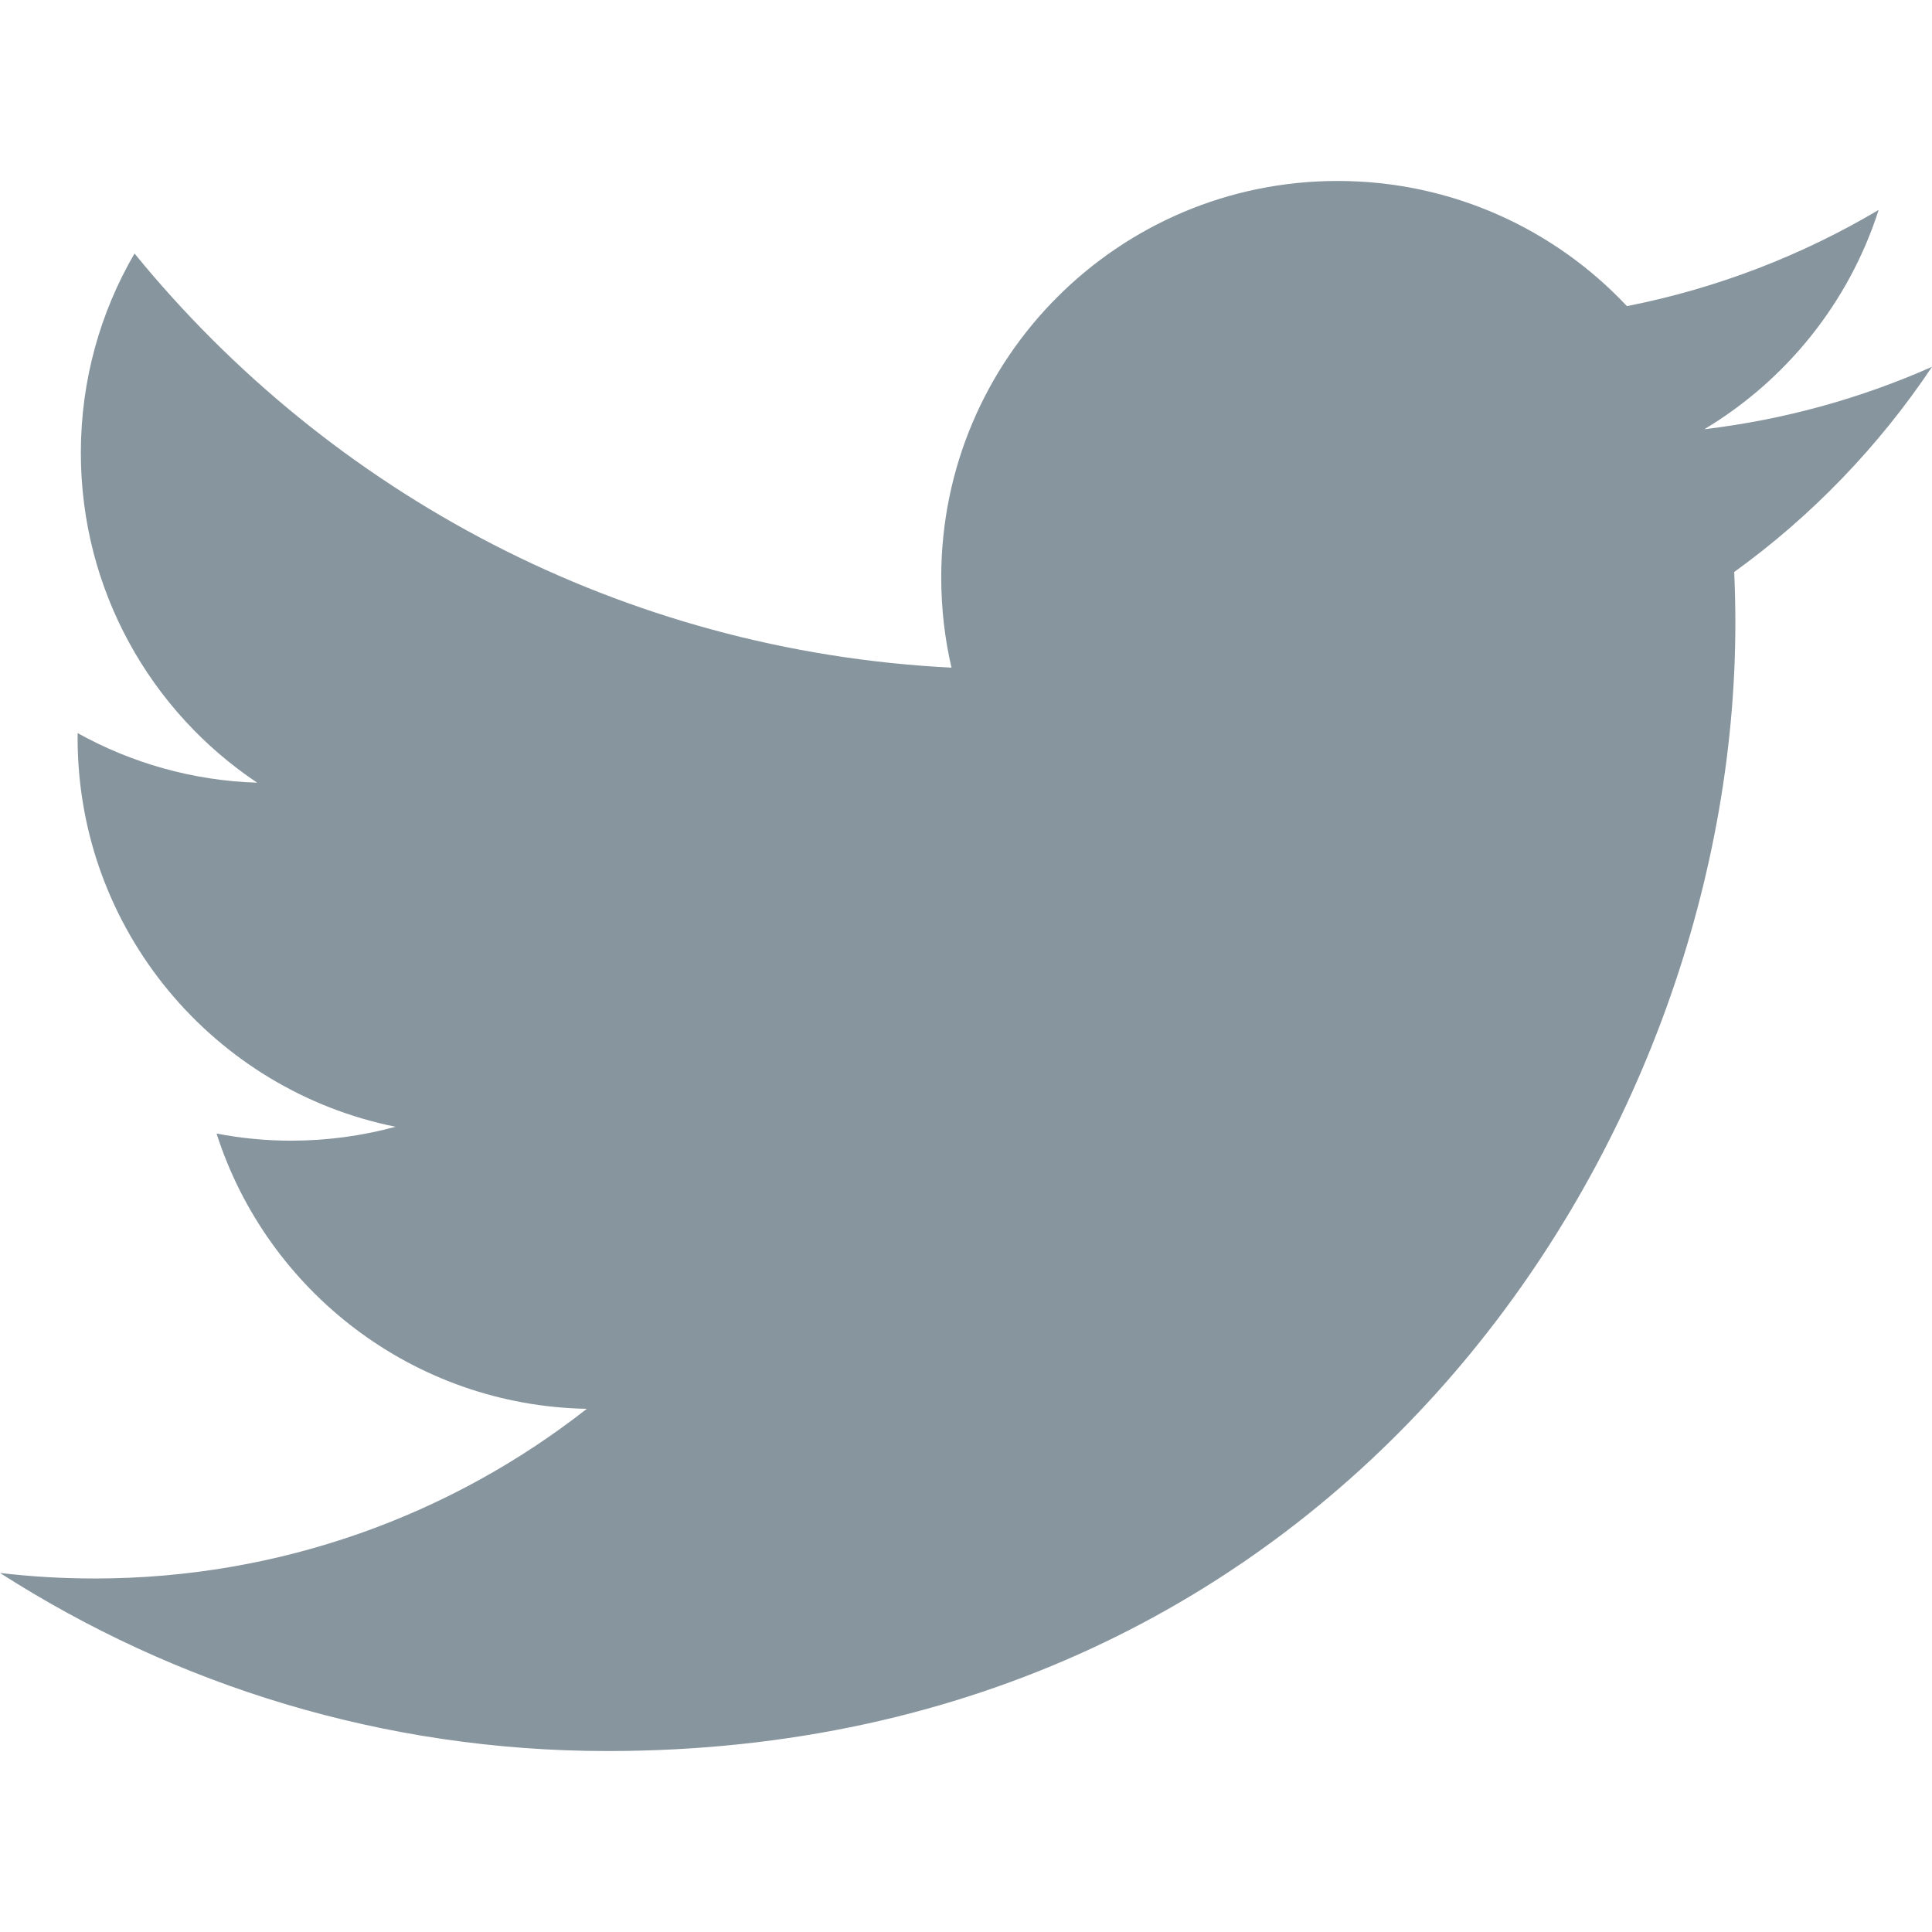
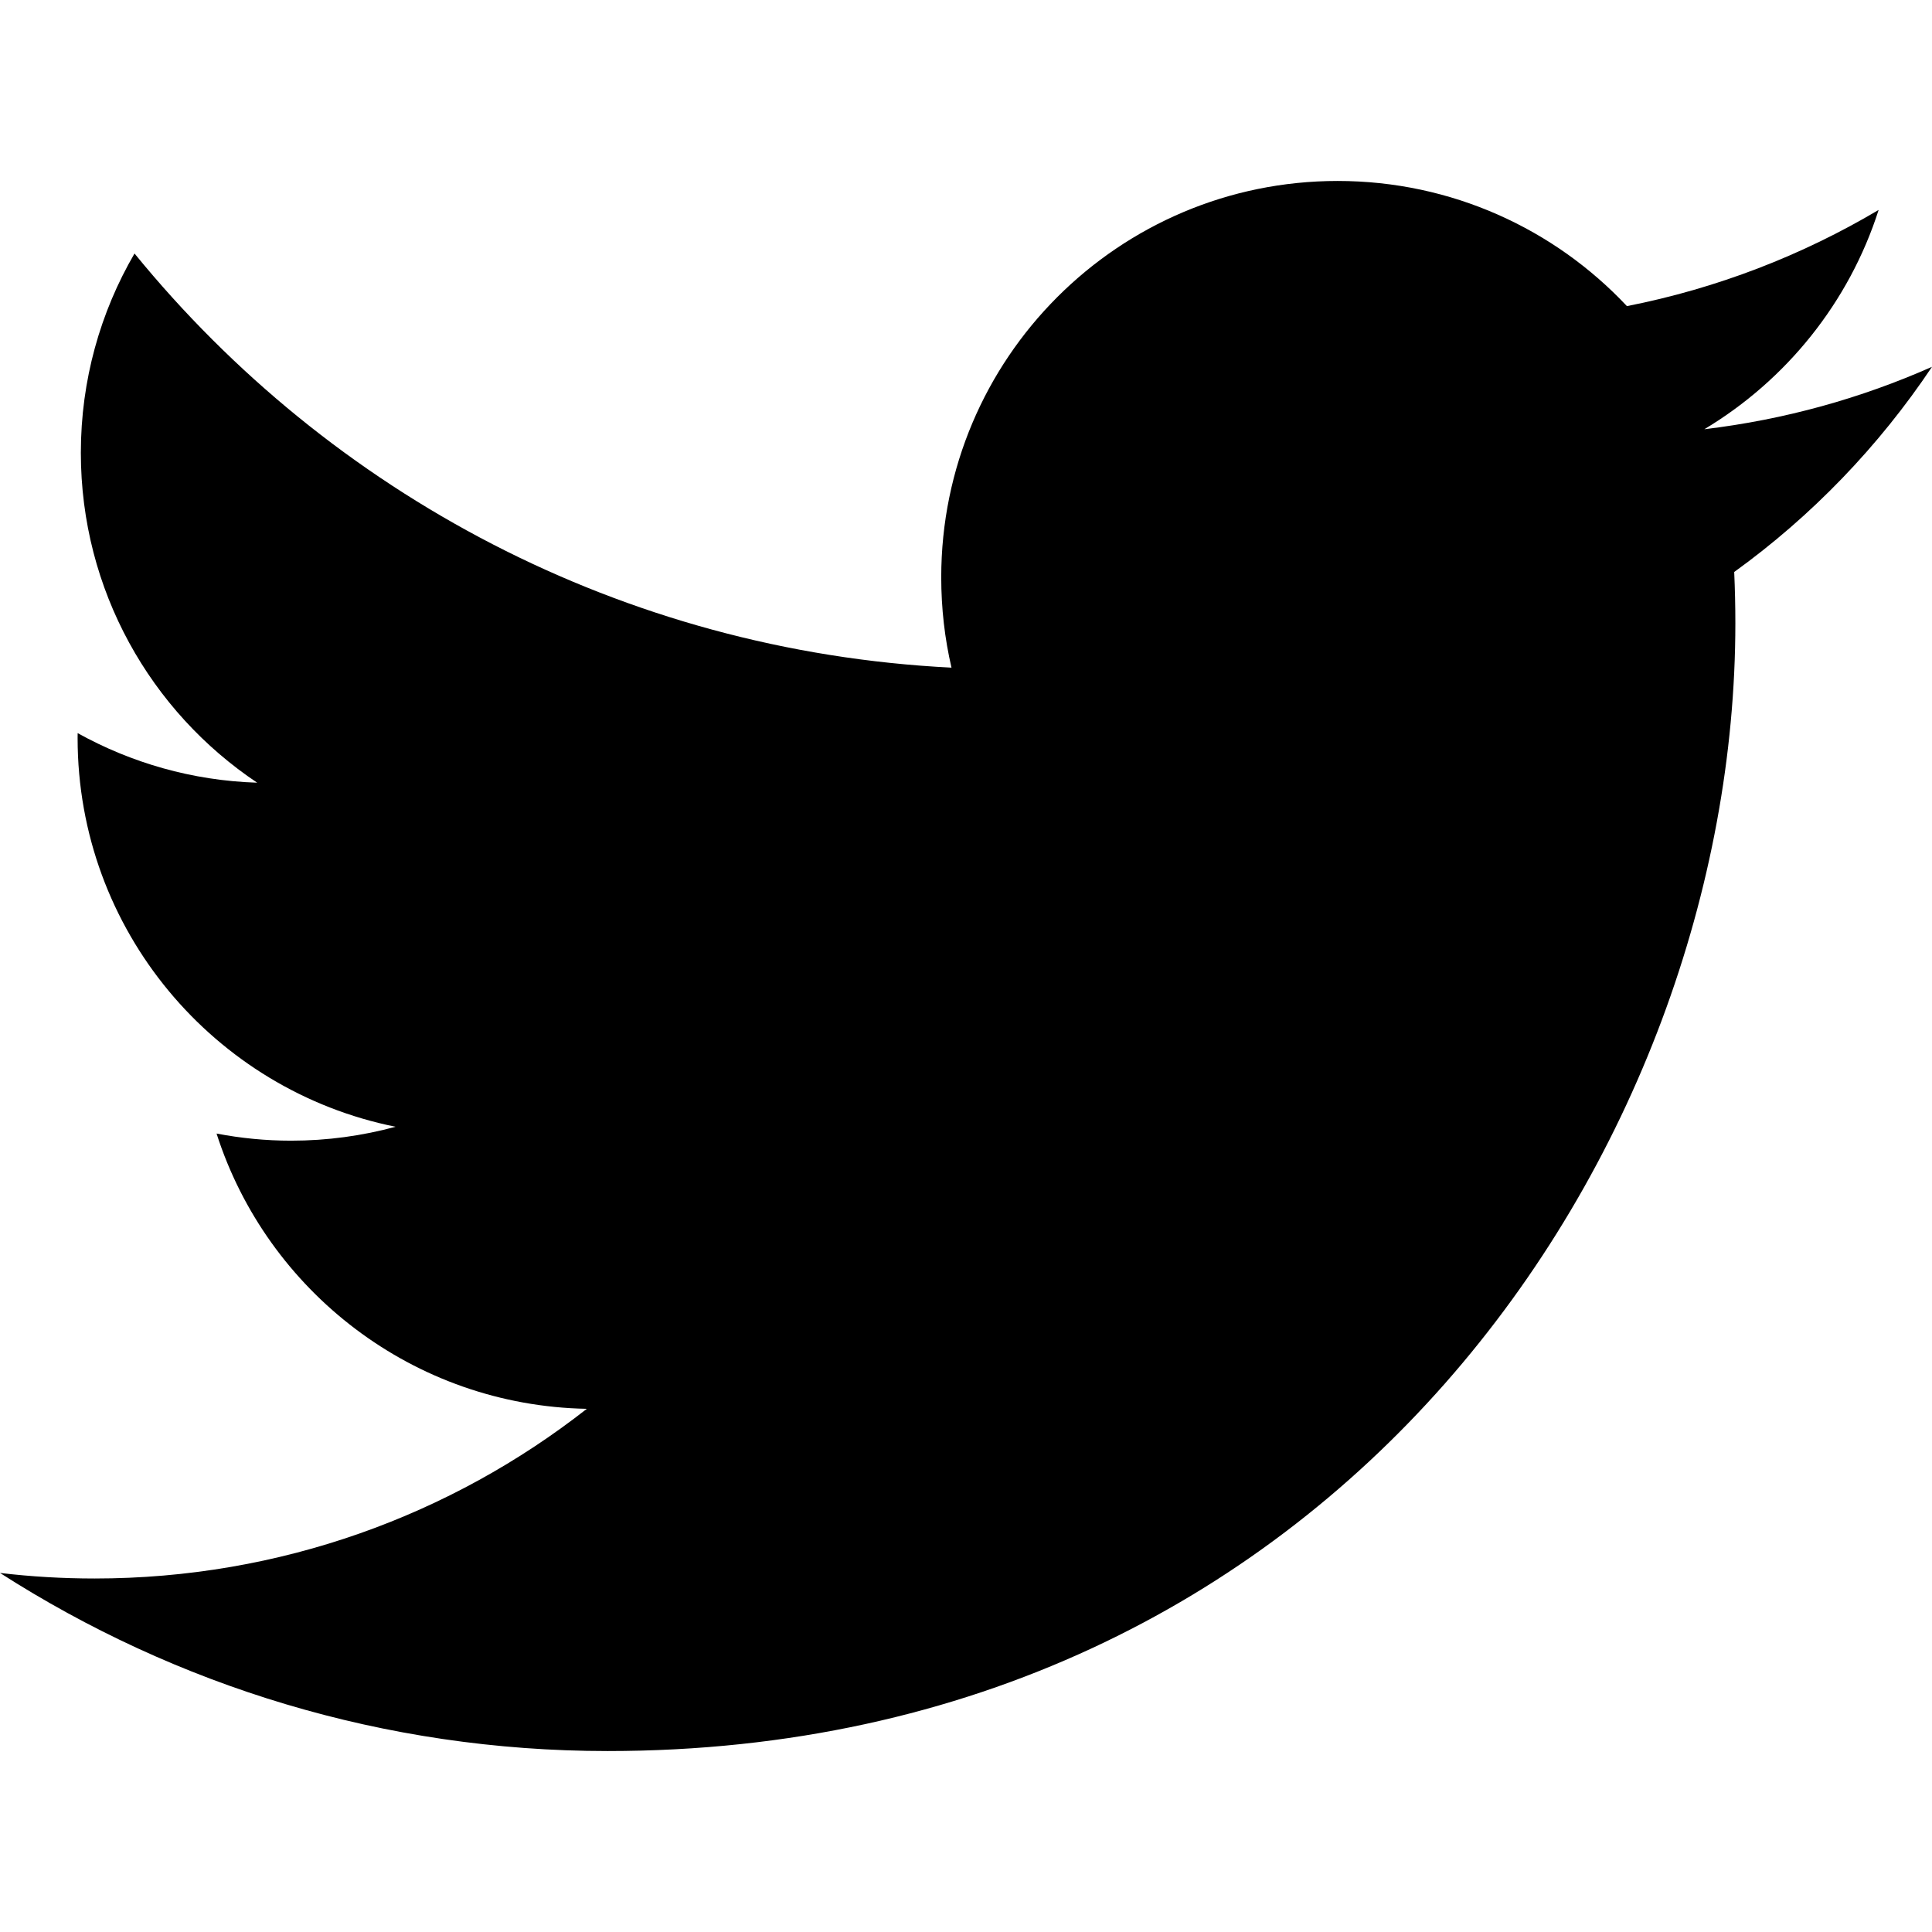
- <svg xmlns="http://www.w3.org/2000/svg" class="" version="1.1" id="Capa_1" x="0px" y="0px" width="14" height="14" viewBox="0 0 512.002 512.002" style="fill: #87959E;" xml:space="preserve">
+ <svg xmlns="http://www.w3.org/2000/svg" class="fill-grey-dark hover:fill-blue-light" version="1.1" id="Capa_1" x="0px" y="0px" width="14" height="14" viewBox="0 0 512.002 512.002" xml:space="preserve">
  <g>
    <path d="M512.002,97.211c-18.84,8.354-39.082,14.001-60.33,16.54c21.686-13,38.342-33.585,46.186-58.115   c-20.299,12.039-42.777,20.78-66.705,25.49c-19.16-20.415-46.461-33.17-76.674-33.17c-58.011,0-105.042,47.029-105.042,105.039   c0,8.233,0.929,16.25,2.72,23.939c-87.3-4.382-164.701-46.2-216.509-109.753c-9.042,15.514-14.223,33.558-14.223,52.809   c0,36.444,18.544,68.596,46.73,87.433c-17.219-0.546-33.416-5.271-47.577-13.139c-0.01,0.438-0.01,0.878-0.01,1.321   c0,50.894,36.209,93.348,84.261,103c-8.813,2.399-18.094,3.687-27.674,3.687c-6.769,0-13.349-0.66-19.764-1.888   c13.368,41.73,52.16,72.104,98.126,72.949c-35.95,28.176-81.243,44.967-130.458,44.967c-8.479,0-16.84-0.496-25.058-1.471   c46.486,29.807,101.701,47.197,161.021,47.197c193.211,0,298.868-160.062,298.868-298.872c0-4.554-0.104-9.084-0.305-13.59   C480.111,136.775,497.92,118.275,512.002,97.211z" />
  </g>
  <g>
</g>
  <g>
</g>
  <g>
</g>
  <g>
</g>
  <g>
</g>
  <g>
</g>
  <g>
</g>
  <g>
</g>
  <g>
</g>
  <g>
</g>
  <g>
</g>
  <g>
</g>
  <g>
</g>
  <g>
</g>
  <g>
</g>
</svg>
